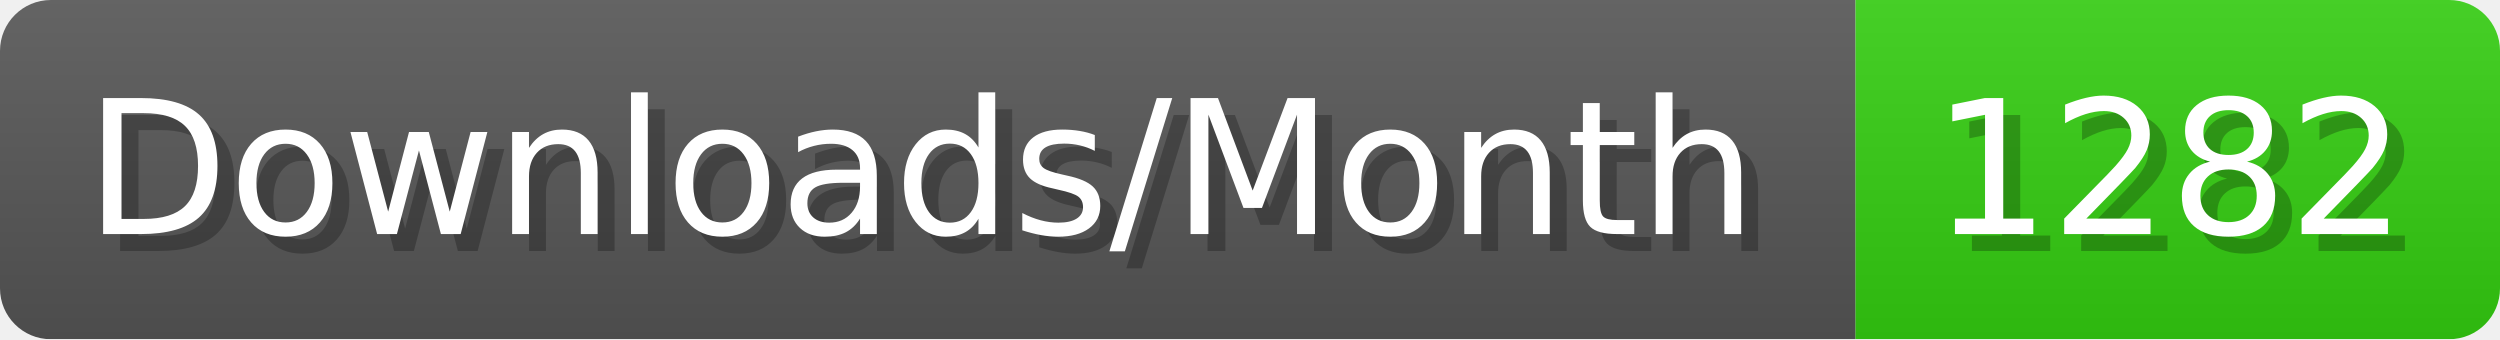
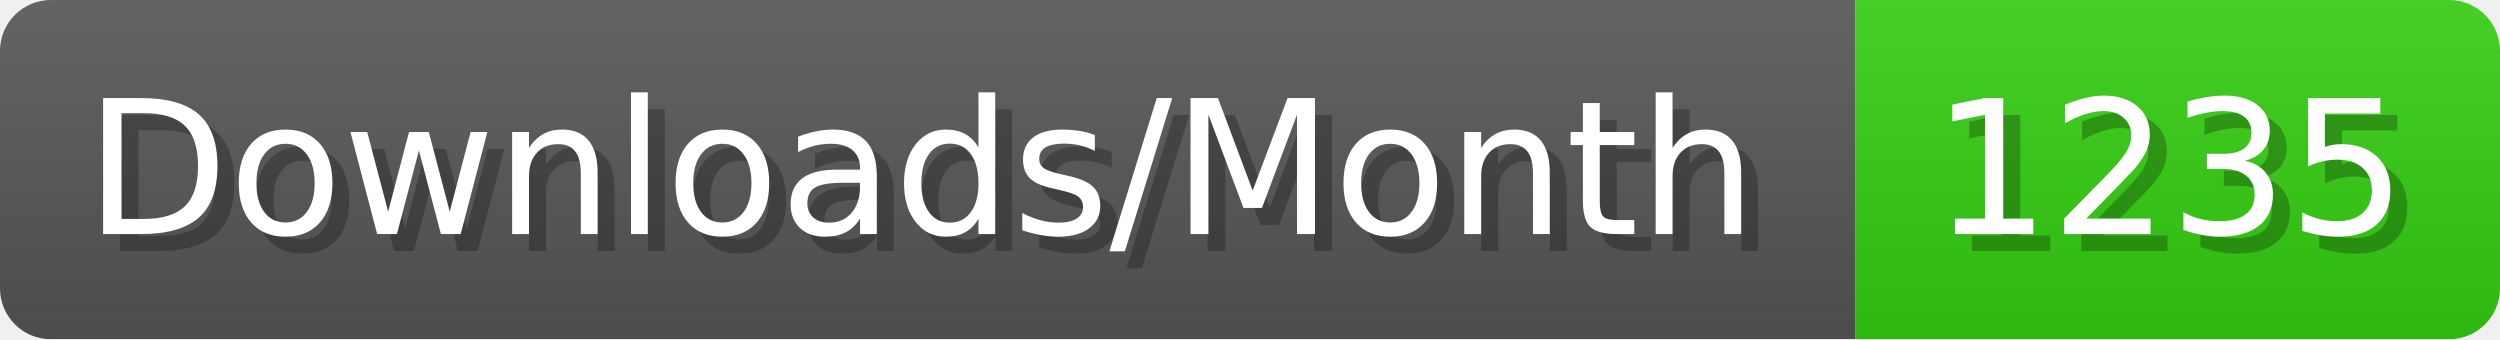
- <svg xmlns="http://www.w3.org/2000/svg" width="147.4" height="20" viewBox="0 0 1474 200" role="img" aria-label="Downloads/Month: 1282">
+ <svg xmlns="http://www.w3.org/2000/svg" width="147.4" height="20" viewBox="0 0 1474 200" role="img" aria-label="Downloads/Month: 1235">
  <linearGradient id="YlXUI" x2="0" y2="100%">
    <stop offset="0" stop-opacity=".1" stop-color="#EEE" />
    <stop offset="1" stop-opacity=".1" />
  </linearGradient>
  <mask id="JHhop">
    <rect width="1474" height="200" rx="30" fill="#FFF" />
  </mask>
  <g mask="url(#JHhop)">
    <rect width="1094" height="200" fill="#555" />
    <rect width="380" height="200" fill="#3C1" x="1094" />
    <rect width="1474" height="200" fill="url(#YlXUI)" />
  </g>
  <g aria-hidden="true" fill="#fff" text-anchor="start" font-family="Verdana,DejaVu Sans,sans-serif" font-size="110">
    <text x="60" y="148" textLength="994" fill="#000" opacity="0.25">Downloads/Month</text>
    <text x="50" y="138" textLength="994">Downloads/Month</text>
-     <text x="1149" y="148" textLength="280" fill="#000" opacity="0.25">1282</text>
-     <text x="1139" y="138" textLength="280">1282</text>
+     <text x="1149" y="148" textLength="280" fill="#000" opacity="0.25">1235</text>
+     <text x="1139" y="138" textLength="280">1235</text>
  </g>
</svg>
